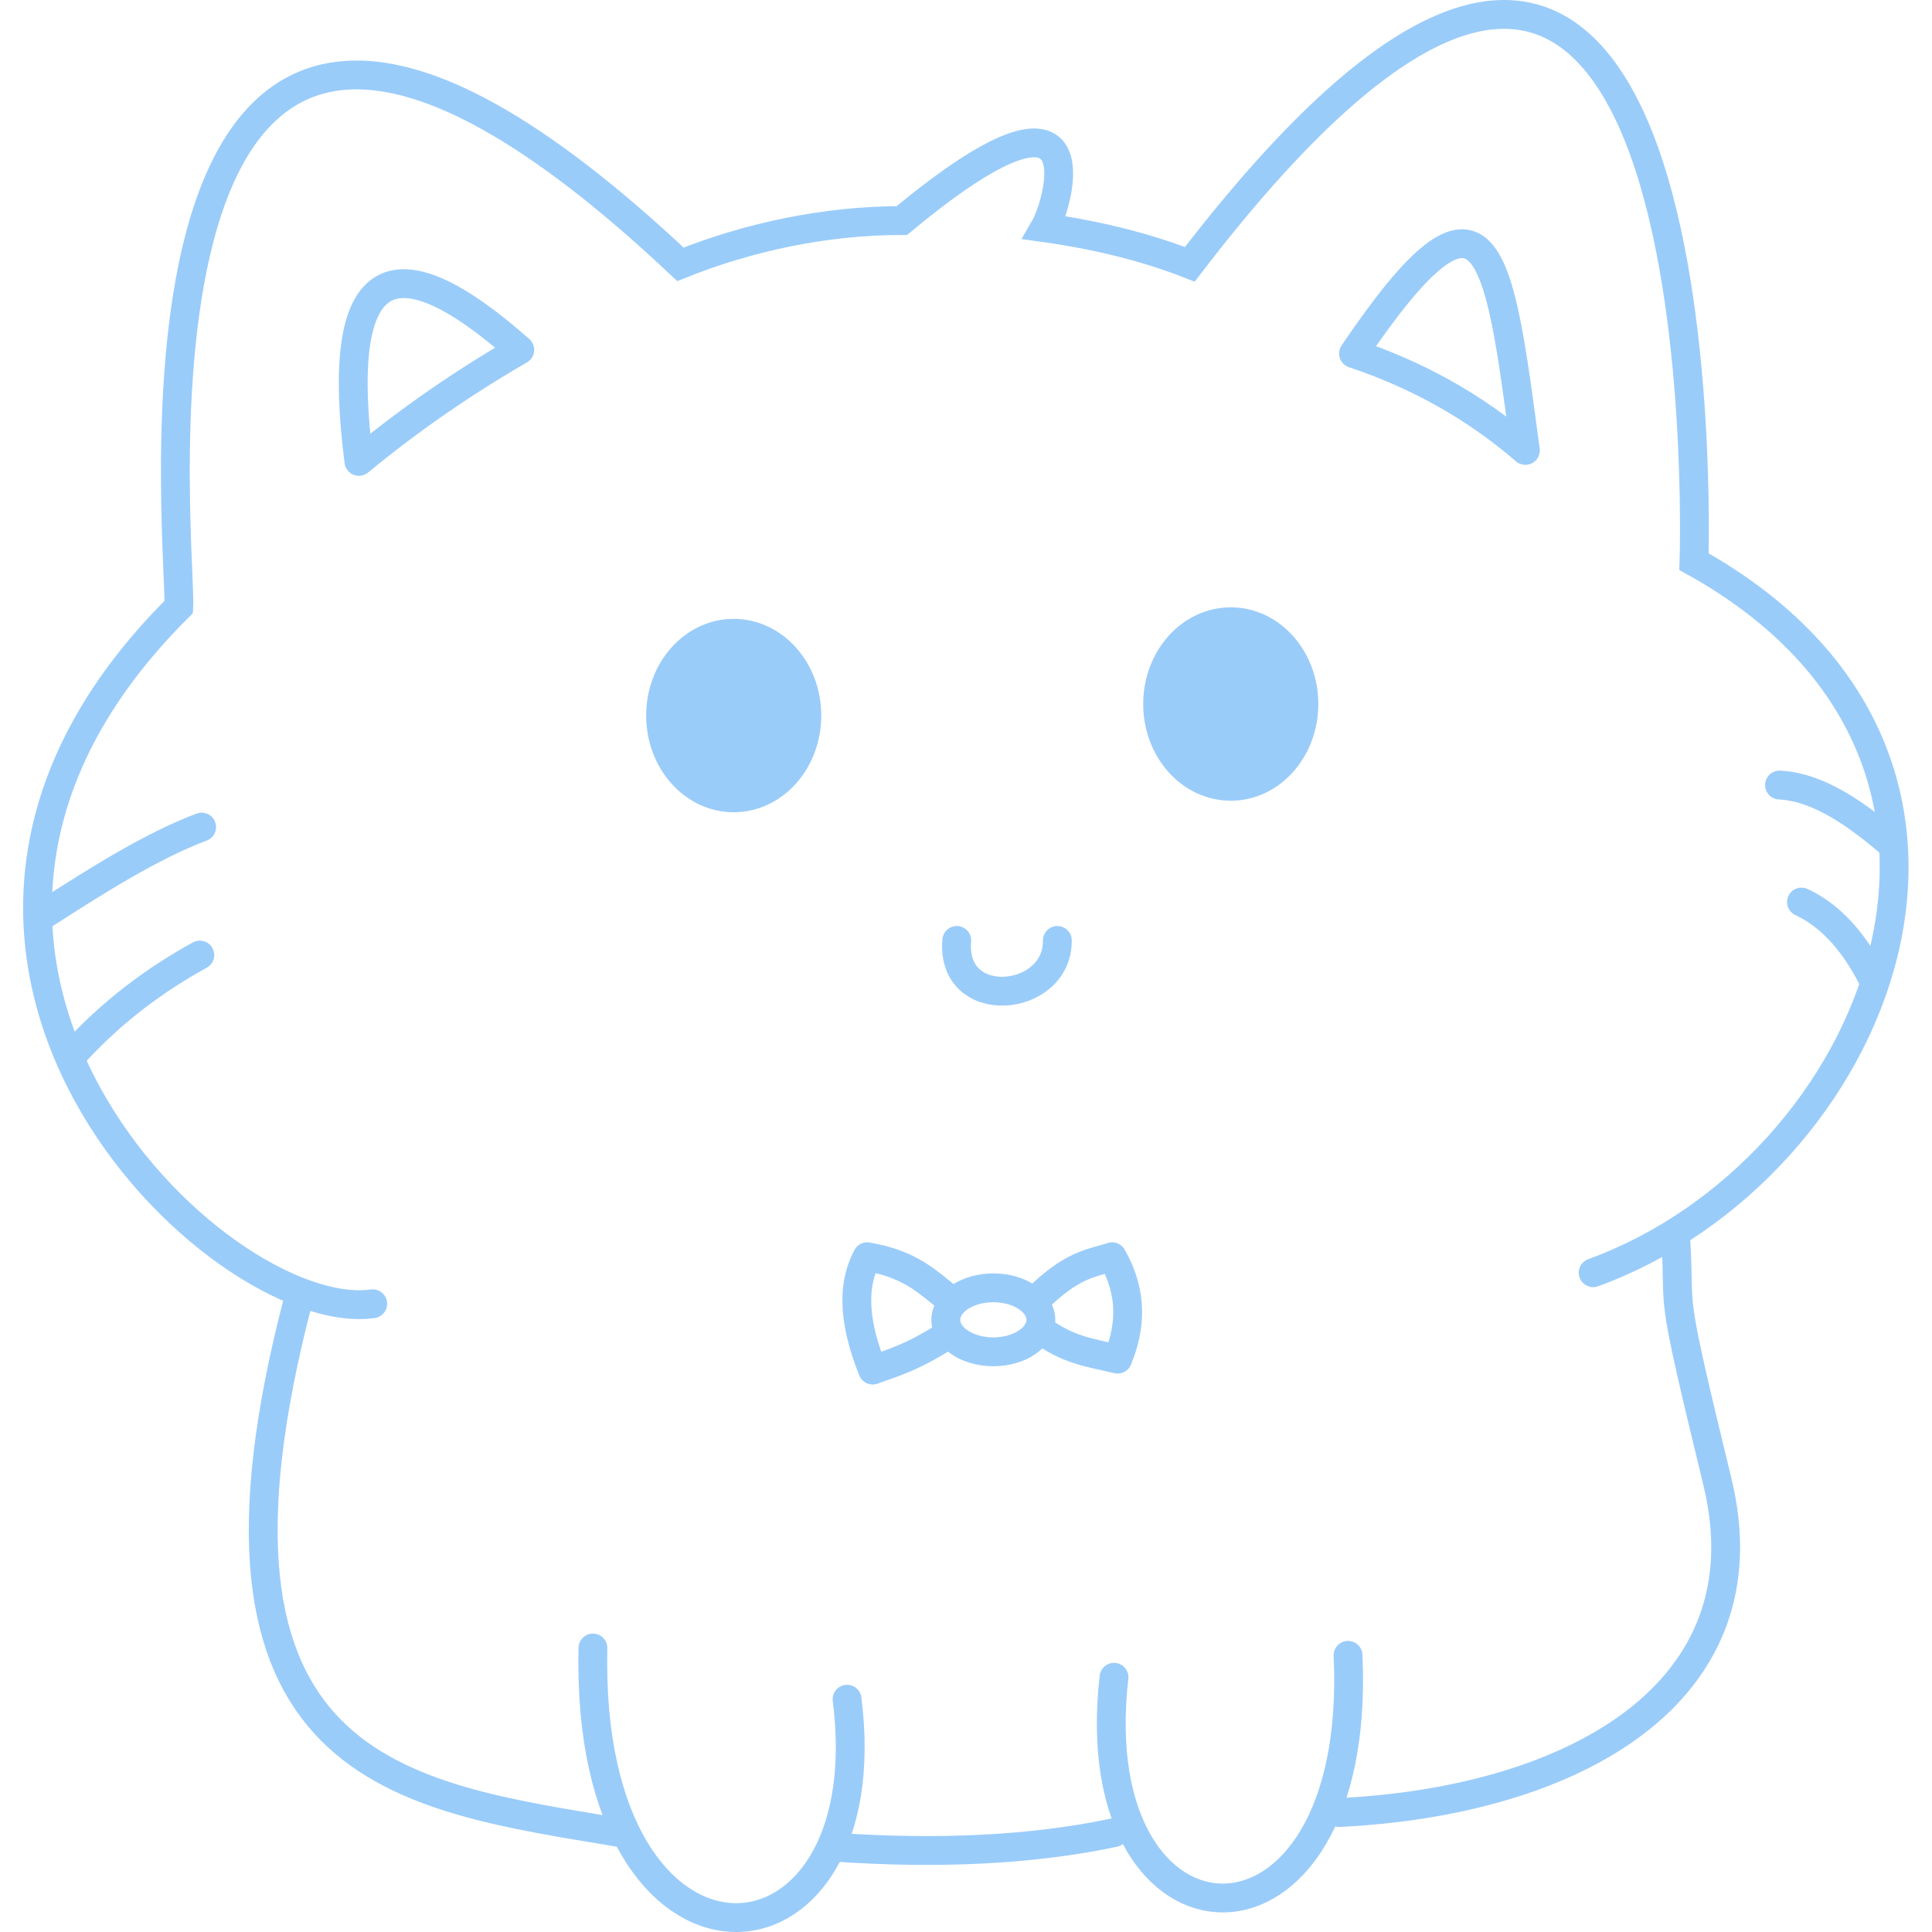
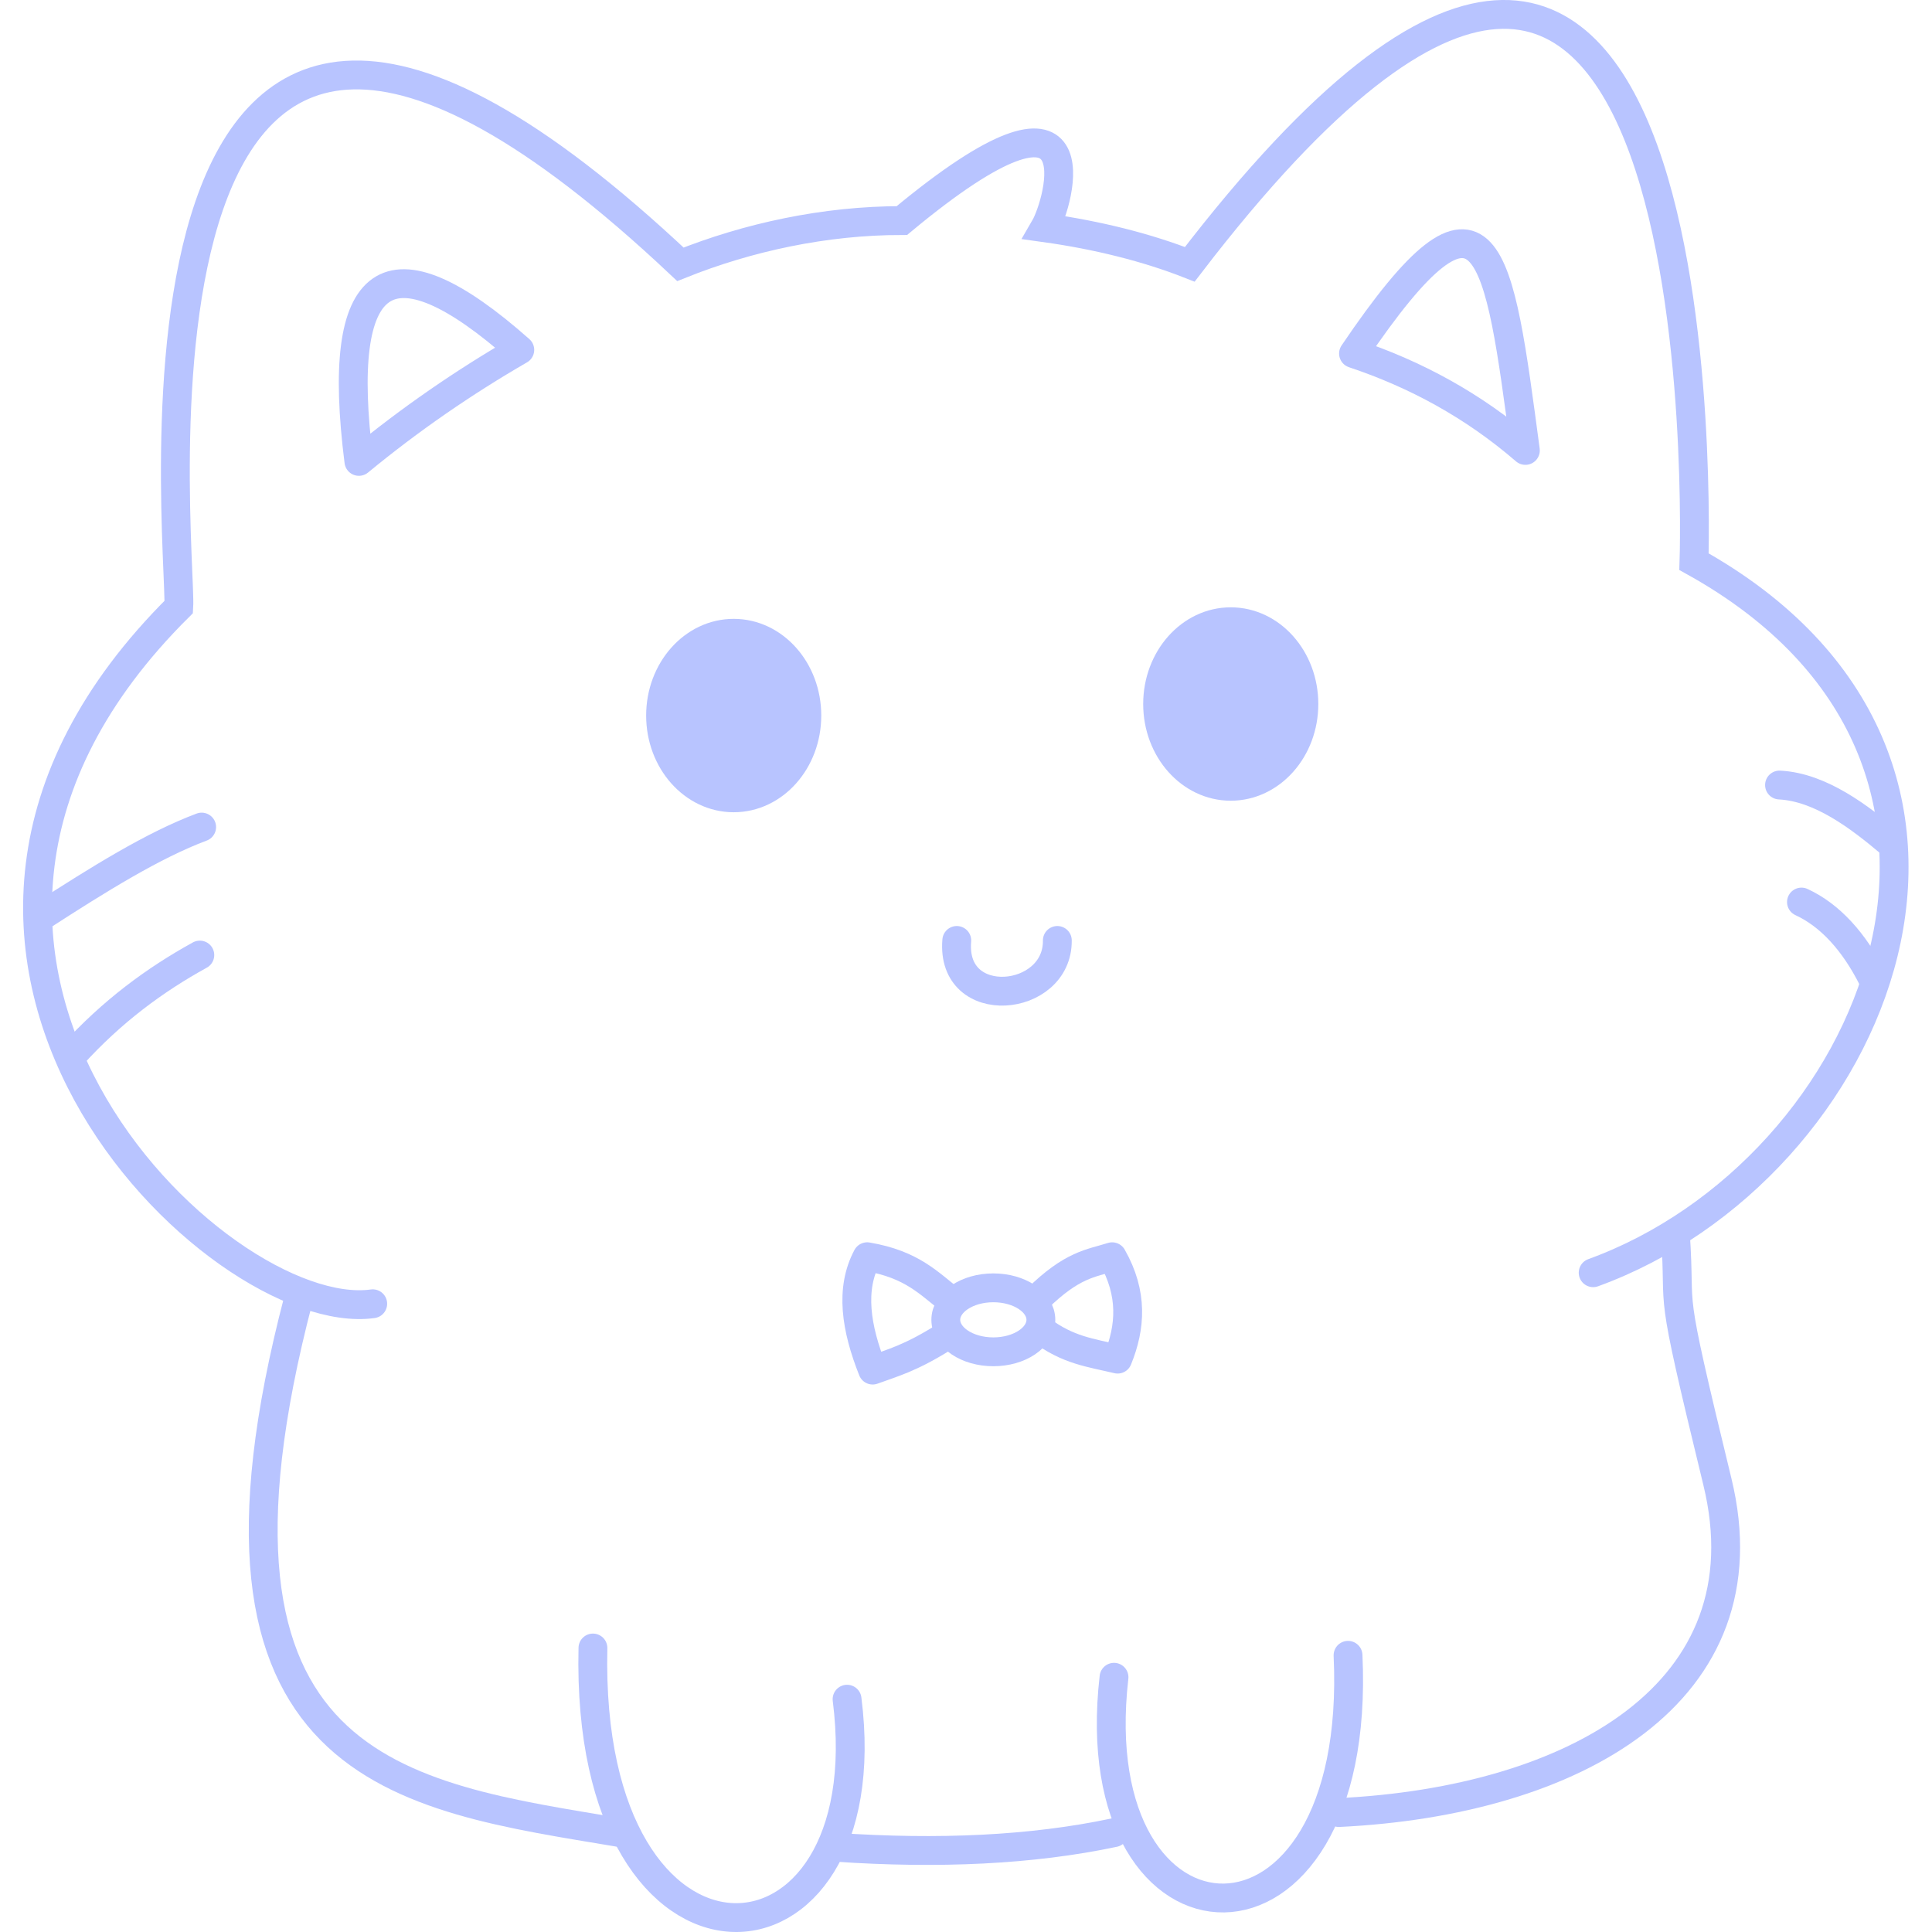
<svg xmlns="http://www.w3.org/2000/svg" width="100mm" height="100mm" viewBox="0 0 130.719 134.004">
  <style>
    .stroke {
-       stroke: #9accfa;
+       stroke: #b8c4ff;
      stroke-width: 2;
      stroke-linecap: round;
      stroke-dasharray: none;
      stroke-opacity: 1;
    }
    .line {
      fill: none;
    }
    .line-join {
      fill: none;
      stroke-linejoin: round;
    }
    .filled {
-       fill: #9accfa;
+       fill: #b8c4ff;
      fill-opacity: 1;
    }
    .ear {
      display: inline;
      fill: none;
      stroke-linejoin: round;
    }
  </style>
  <g transform="translate(-8.072492,-9.465104)">
    <path class="line stroke" d="m 72.792,74.694 c -0.432,5.04 7.021,4.337 6.975,0" />
    <path class="line stroke" d="M 9.257,73.045 C 13.288,70.437 17.062,68.088 20.417,66.831" />
    <path class="line stroke" d="m 11.413,82.683 c 2.773,-3.063 5.767,-5.263 8.877,-6.975" />
    <path class="line stroke" d="m 129.858,63.915 c 2.85,0.147 5.562,2.222 7.736,4.058" />
    <path class="line stroke" d="m 131.38,72.031 c 1.971,0.907 3.647,2.739 4.946,5.326" />
    <path class="line stroke" d="M 32.282,99.894 C 21.559,101.398 -5.369,75.583 18.831,51.561 c 0.244,-3.867 -6.228,-62.403 34.793,-23.763 4.668,-1.872 10.012,-3.037 15.36,-3.034 13.887,-11.538 10.906,-1.216 9.909,0.497 3.667,0.511 7.107,1.375 10.061,2.537 37.317,-48.678 34.972,20.624 34.972,20.624 24.732,13.739 12.652,42.185 -6.994,49.319" />
    <path class="line stroke" d="m 27.138,99.55 c -8.644,32.939 7.178,34.483 22.319,37.03" />
    <path class="line stroke" d="m 64.422,137.594 c 7.079,0.479 13.549,0.197 19.276,-1.015" />
    <path class="line stroke" d="M 99.296,135.184 C 115.56,134.4 129.117,126.892 125.547,112.231 121.976,97.57 123.06,101.167 122.63,94.984" />
    <path class="line stroke" d="m 47.556,123.771 c -0.576,24.929 20.191,23.72 17.627,3.551" />
    <path class="line stroke" d="m 83.698,125.8 c -2.325,20.22 17.289,21.117 16.232,-1.522" />
    <ellipse class="filled stroke" cx="57.32" cy="59.096" rx="5.073" ry="5.707" />
    <ellipse class="filled stroke" cx="91.795" cy="58.296" rx="5.073" ry="5.707" />
    <path class="ear stroke" d="M 31.323,41.468 C 29.644,28.26 33.341,25.636 42.483,33.733 38.597,35.979 34.871,38.545 31.323,41.468 Z" />
    <path class="ear stroke" d="m 100.31,33.986 c 9.356,-13.838 10.063,-7.157 11.921,6.721 -3.62,-3.125 -7.625,-5.286 -11.921,-6.721 z" />
    <ellipse class="line-join stroke" cx="75.328" cy="101.008" rx="3.297" ry="2.219" />
    <path class="line-join stroke" d="m 72.411,99.676 c -1.544,-1.175 -2.688,-2.51 -5.833,-3.044 -1.198,2.242 -0.781,4.946 0.38,7.863 1.404,-0.516 2.579,-0.803 4.946,-2.283" />
    <path class="line-join stroke" d="m 78.371,99.55 c 2.447,-2.4 3.718,-2.448 5.199,-2.917 1.455,2.557 1.285,4.882 0.38,7.102 -1.902,-0.451 -3.424,-0.607 -5.326,-2.029" />
  </g>
</svg>
